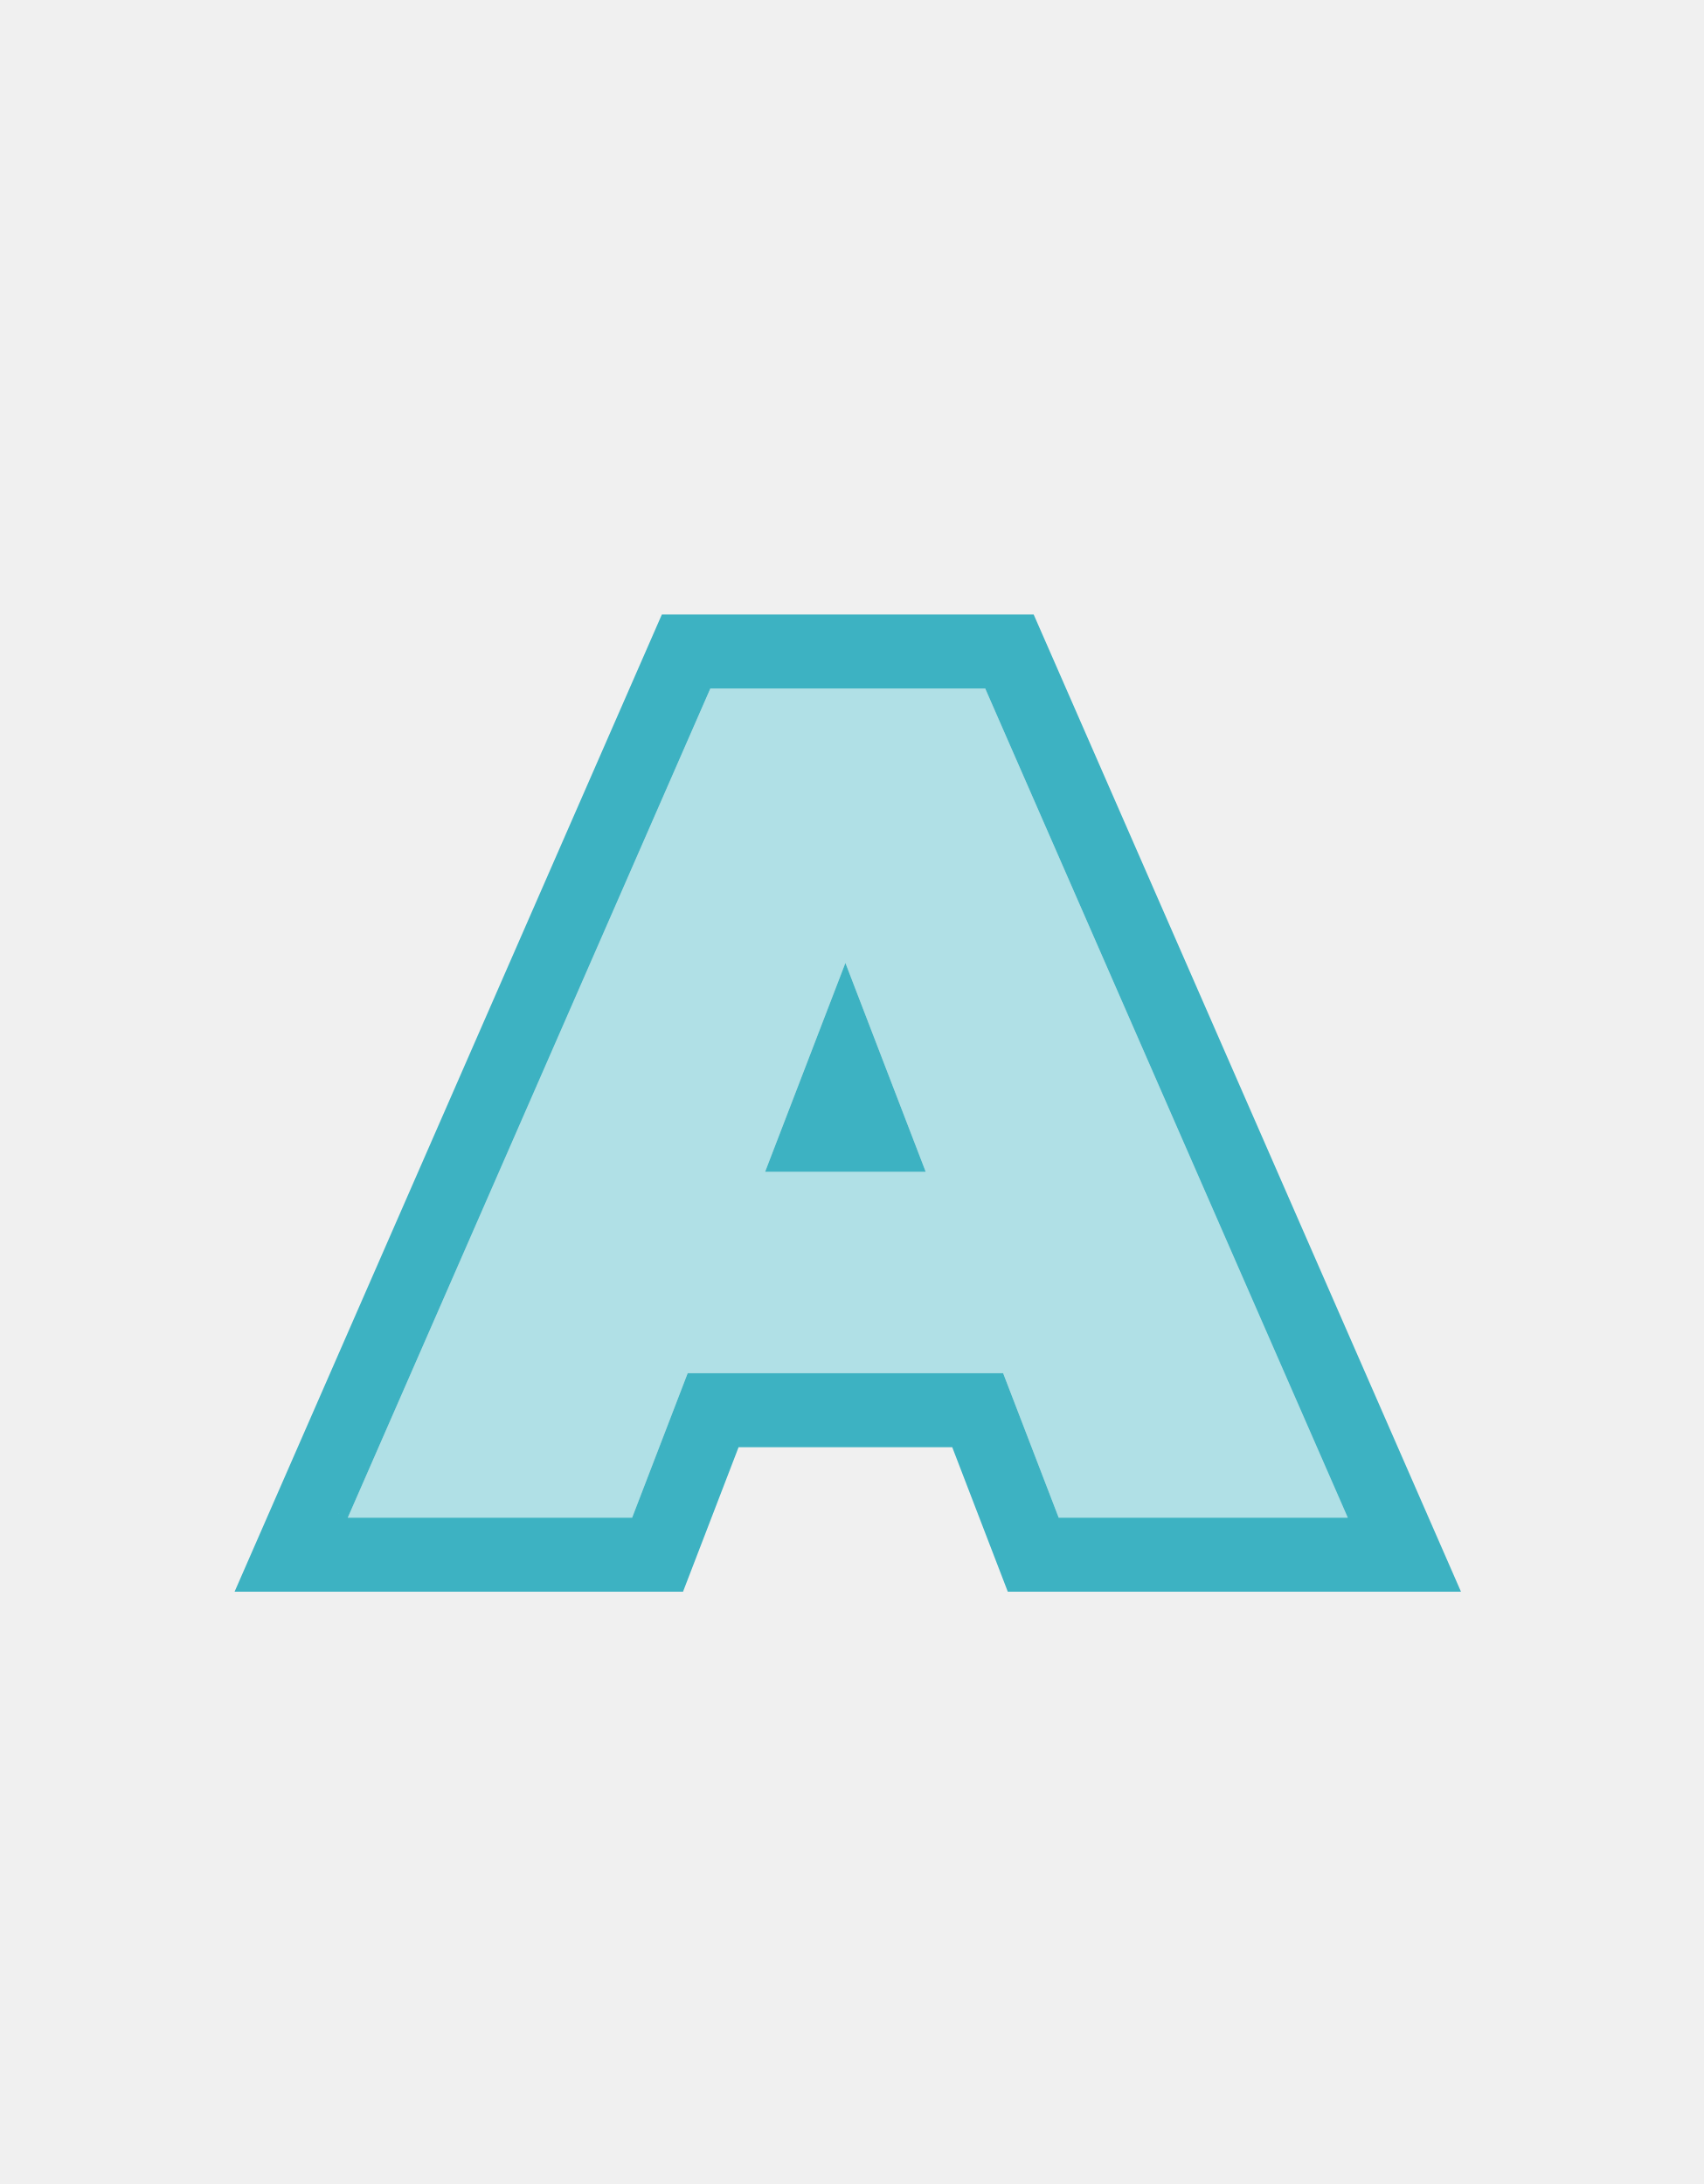
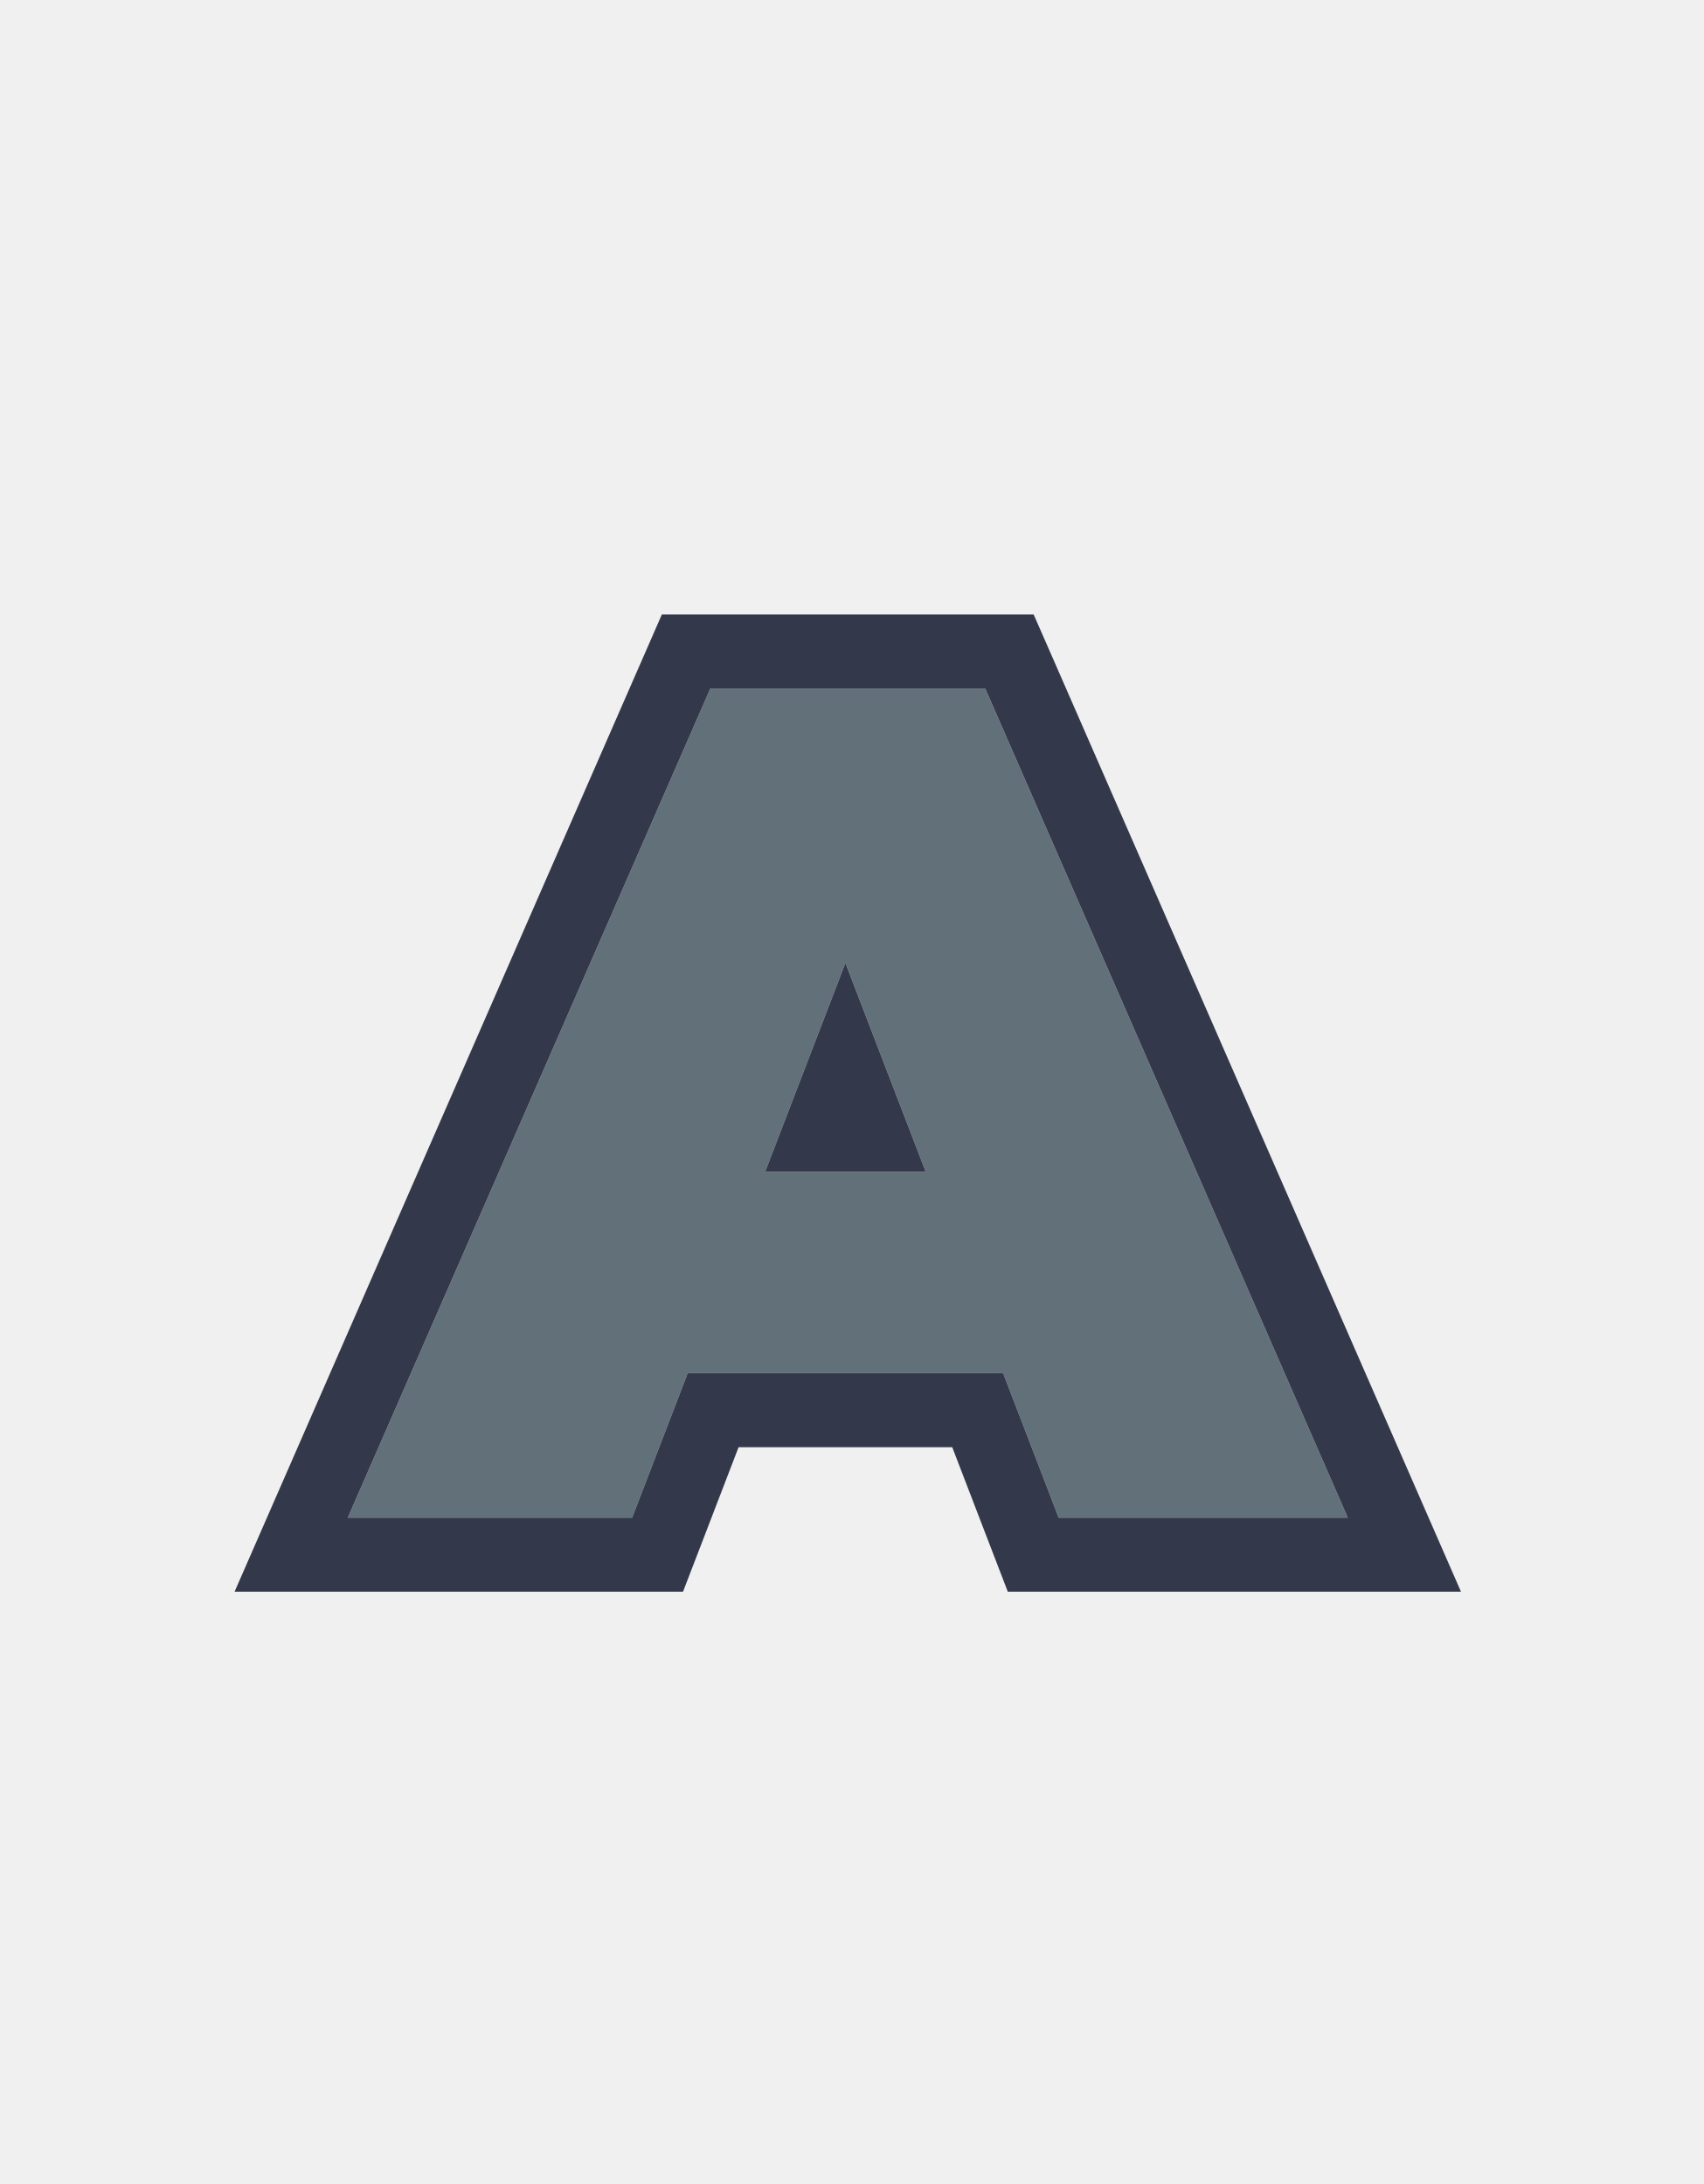
<svg xmlns="http://www.w3.org/2000/svg" width="46" height="59" viewBox="0 0 46 59" fill="none">
-   <mask id="path-1-outside-1_204_12" maskUnits="userSpaceOnUse" x="6" y="16" width="34" height="27" fill="black">
+   <mask id="path-1-outside-1_300_54" maskUnits="userSpaceOnUse" x="6" y="16" width="34" height="27" fill="black">
    <rect fill="white" x="6" y="16" width="34" height="27" />
    <path d="M9.392 41L19.184 18.6H26.608L36.4 41H28.592L21.36 22.184H24.304L17.072 41H9.392ZM15.216 37.096L17.136 31.656H27.44L29.36 37.096H15.216Z" />
  </mask>
-   <path d="M9.392 41L19.184 18.6H26.608L36.4 41H28.592L21.36 22.184H24.304L17.072 41H9.392ZM15.216 37.096L17.136 31.656H27.44L29.36 37.096H15.216Z" fill="#B0E0E6" />
-   <path d="M9.392 41L7.559 40.199L6.335 43H9.392V41ZM19.184 18.6V16.6H17.875L17.351 17.799L19.184 18.6ZM26.608 18.6L28.441 17.799L27.916 16.6H26.608V18.6ZM36.4 41V43H39.457L38.233 40.199L36.4 41ZM28.592 41L26.725 41.718L27.218 43H28.592V41ZM21.36 22.184V20.184H18.449L19.493 22.901L21.36 22.184ZM24.304 22.184L26.171 22.901L27.215 20.184H24.304V22.184ZM17.072 41V43H18.446L18.939 41.718L17.072 41ZM15.216 37.096L13.33 36.43L12.389 39.096H15.216V37.096ZM17.136 31.656V29.656H15.721L15.25 30.99L17.136 31.656ZM27.44 31.656L29.326 30.99L28.855 29.656H27.44V31.656ZM29.36 37.096V39.096H32.187L31.246 36.43L29.36 37.096ZM11.225 41.801L21.017 19.401L17.351 17.799L7.559 40.199L11.225 41.801ZM19.184 20.6H26.608V16.6H19.184V20.6ZM24.775 19.401L34.567 41.801L38.233 40.199L28.441 17.799L24.775 19.401ZM36.4 39H28.592V43H36.4V39ZM30.459 40.282L23.227 21.466L19.493 22.901L26.725 41.718L30.459 40.282ZM21.36 24.184H24.304V20.184H21.36V24.184ZM22.437 21.466L15.205 40.282L18.939 41.718L26.171 22.901L22.437 21.466ZM17.072 39H9.392V43H17.072V39ZM17.102 37.762L19.022 32.322L15.25 30.99L13.33 36.43L17.102 37.762ZM17.136 33.656H27.44V29.656H17.136V33.656ZM25.554 32.322L27.474 37.762L31.246 36.43L29.326 30.99L25.554 32.322ZM29.36 35.096H15.216V39.096H29.36V35.096Z" fill="#3DB2C2" mask="url(#path-1-outside-1_204_12)" />
+   <path d="M9.392 41L19.184 18.6H26.608L36.4 41H28.592L21.36 22.184H24.304L17.072 41H9.392ZM15.216 37.096L17.136 31.656H27.44L29.36 37.096H15.216Z" fill="#627079" />
+   <path d="M9.392 41L7.559 40.199L6.335 43H9.392V41ZM19.184 18.6V16.6H17.875L17.351 17.799L19.184 18.6ZM26.608 18.6L28.441 17.799L27.916 16.6H26.608V18.6ZM36.4 41V43H39.457L38.233 40.199L36.4 41ZM28.592 41L26.725 41.718L27.218 43H28.592V41ZM21.36 22.184V20.184H18.449L19.493 22.901L21.36 22.184ZM24.304 22.184L26.171 22.901L27.215 20.184H24.304V22.184ZM17.072 41V43H18.446L18.939 41.718L17.072 41ZM15.216 37.096L13.33 36.43L12.389 39.096H15.216V37.096ZM17.136 31.656V29.656H15.721L15.25 30.99L17.136 31.656ZM27.44 31.656L29.326 30.99L28.855 29.656H27.44V31.656ZM29.36 37.096V39.096H32.187L31.246 36.43L29.36 37.096ZM11.225 41.801L21.017 19.401L17.351 17.799L7.559 40.199L11.225 41.801ZM19.184 20.6H26.608V16.6H19.184V20.6ZM24.775 19.401L34.567 41.801L38.233 40.199L28.441 17.799L24.775 19.401ZM36.4 39H28.592V43H36.4V39ZM30.459 40.282L23.227 21.466L19.493 22.901L26.725 41.718L30.459 40.282ZM21.36 24.184H24.304V20.184H21.36V24.184ZM22.437 21.466L15.205 40.282L18.939 41.718L26.171 22.901L22.437 21.466ZM17.072 39H9.392V43H17.072V39ZM17.102 37.762L19.022 32.322L15.25 30.99L13.33 36.43L17.102 37.762ZM17.136 33.656H27.44V29.656H17.136V33.656ZM25.554 32.322L27.474 37.762L31.246 36.43L29.326 30.99L25.554 32.322ZM29.36 35.096H15.216V39.096H29.36V35.096Z" fill="#33384B" mask="url(#path-1-outside-1_300_54)" />
</svg>
